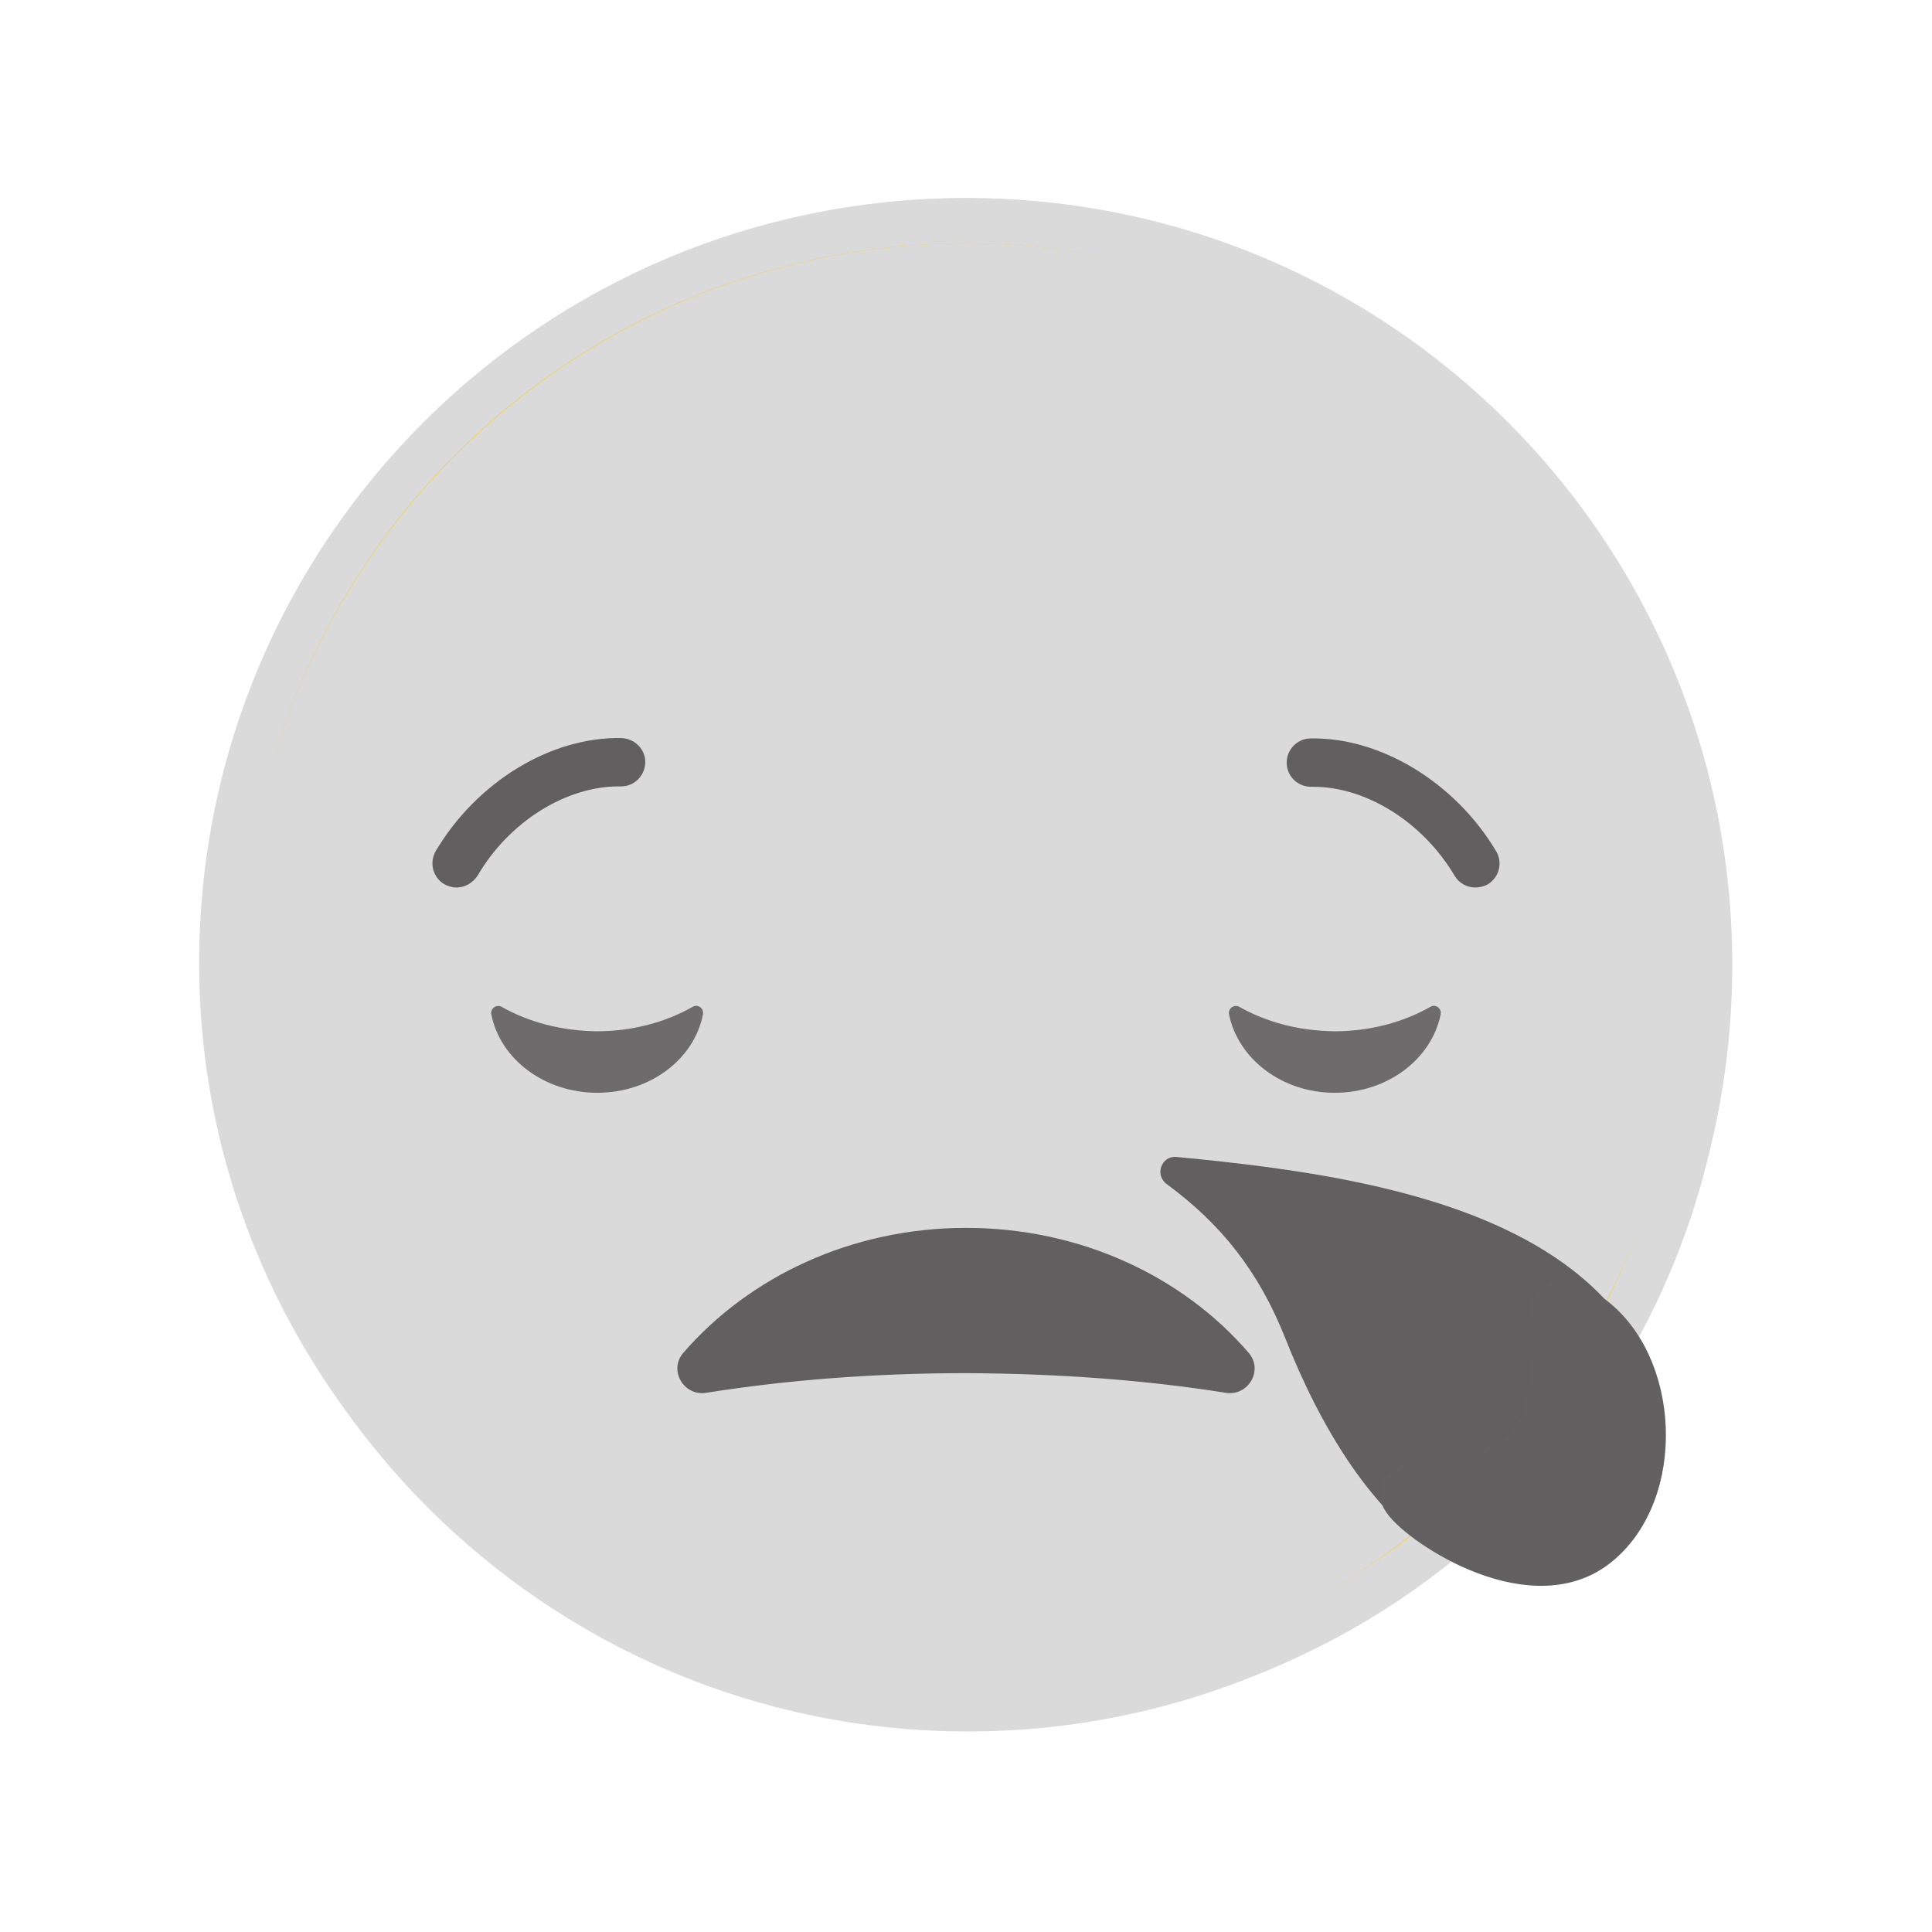
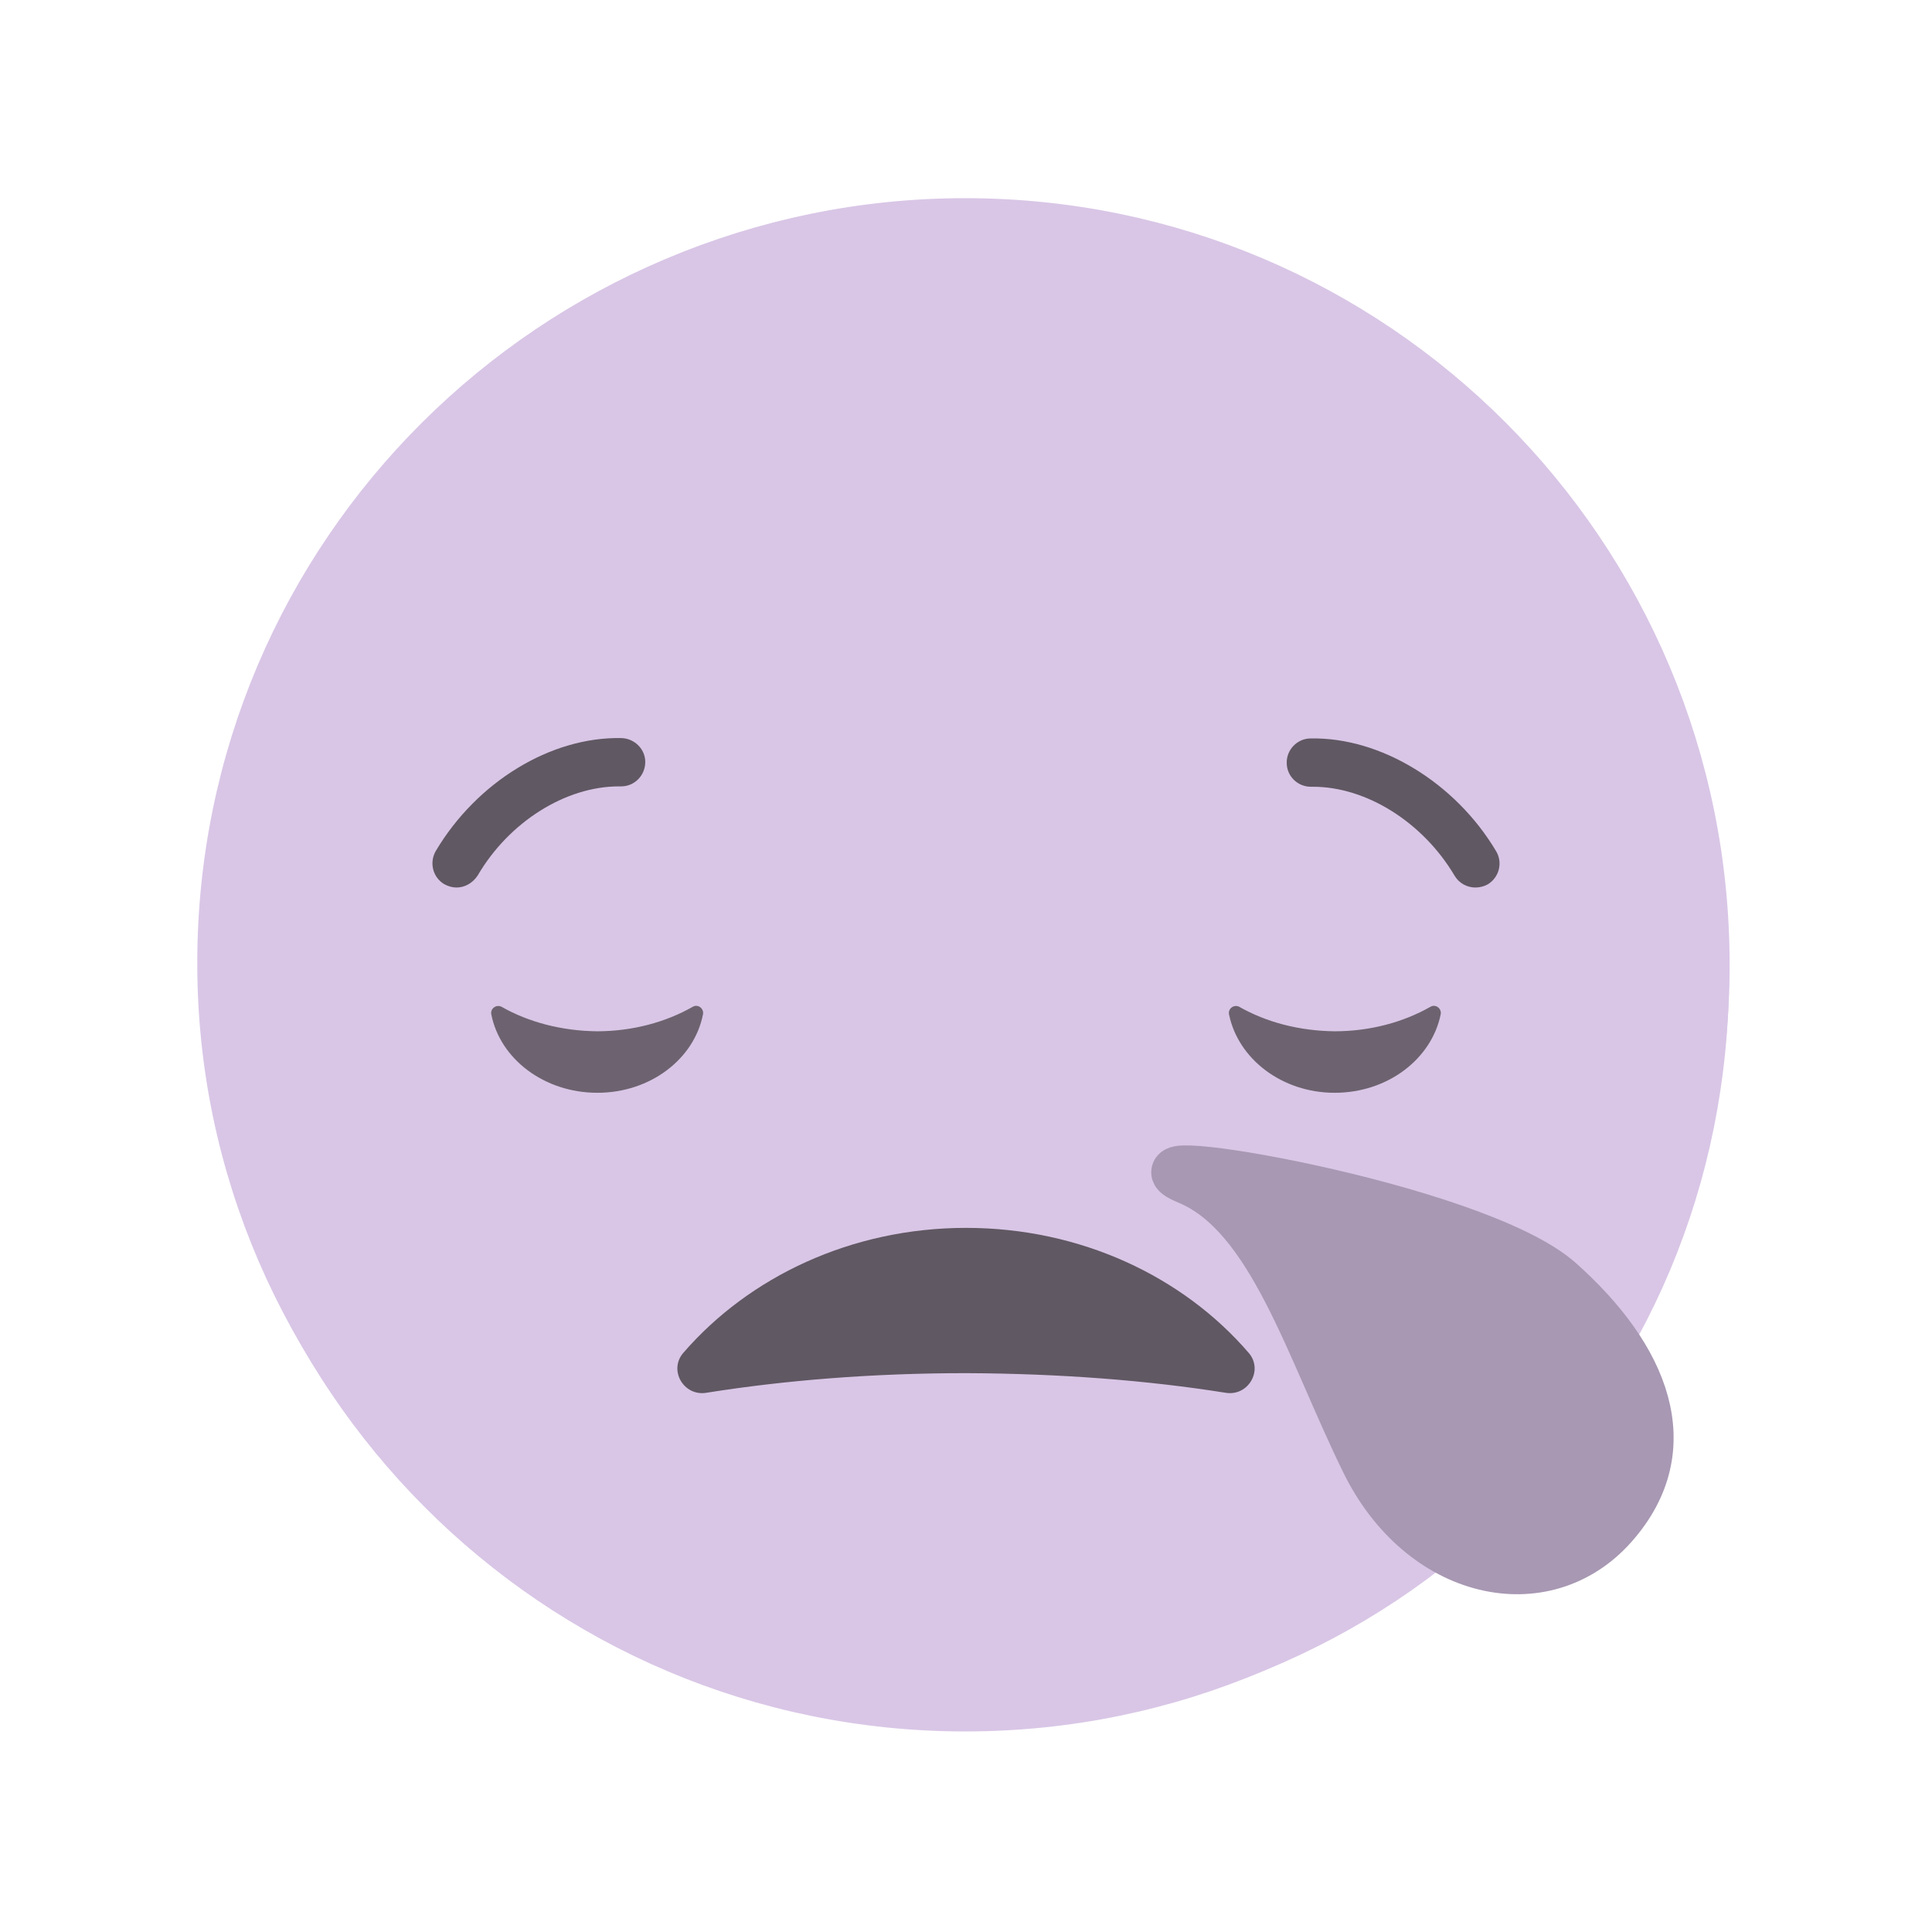
<svg xmlns="http://www.w3.org/2000/svg" version="1.1" xml:space="preserve" width="512" height="512">
  <rect id="backgroundrect" width="100%" height="100%" x="0" y="0" fill="none" stroke="none" />
  <style type="text/css">
	.st0{fill:#FFCE06;}
	.st1{fill:#221F1F;}
</style>
  <g class="currentLayer">
-     <path fill="#dadada" fill-opacity="1" stroke="#dadada" stroke-opacity="1" stroke-width="12" stroke-dasharray="none" stroke-linejoin="miter" stroke-linecap="butt" stroke-dashoffset="" fill-rule="nonzero" opacity="1" marker-start="" marker-mid="" marker-end="" d="M59.889,255.685 C59.889,146.753 147.867,58.519 256.481,58.519 C365.096,58.519 453.074,146.753 453.074,255.685 C453.074,364.617 365.096,452.852 256.481,452.852 C147.867,452.852 59.889,364.617 59.889,255.685 z" id="svg_8" class="" />
+     <path fill="#d9c6e6" fill-opacity="1" stroke="#d9c6e6" stroke-opacity="1" stroke-width="12" stroke-dasharray="none" stroke-linejoin="miter" stroke-linecap="butt" stroke-dashoffset="" fill-rule="nonzero" opacity="1" marker-start="" marker-mid="" marker-end="" d="M59.185,255.685 C59.185,146.753 147.163,58.519 255.777,58.519 C364.392,58.519 452.37,146.753 452.37,255.685 C452.37,364.617 364.392,452.852 255.777,452.852 C147.163,452.852 59.185,364.617 59.185,255.685 z" id="svg_8" class="" />
    <g id="svg_1" class="" filter="" opacity="0.9">
      <path class="st0" d="M256,457.5c-111.1,0-201.5-90.4-201.5-201.5c0-111.1,90.4-201.5,201.5-201.5S457.5,144.9,457.5,256   C457.5,367.1,367.1,457.5,256,457.5z M256,64.5C150.4,64.5,64.5,150.4,64.5,256c0,105.6,85.9,191.5,191.5,191.5   S447.5,361.6,447.5,256C447.5,150.4,361.6,64.5,256,64.5z" id="svg_2" filter="" opacity="0.9" />
      <g id="XMLID_344_" filter="" opacity="0.9">
        <g id="XMLID_345_" filter="" opacity="0.9">
          <path class="st1" d="M324.8,369.1c6,1,10.1-6,6.1-10.6c-17.4-20.2-44.5-33.1-74.9-33.1     c-30.4,0-57.5,13-74.9,33.1c-4,4.6,0.1,11.6,6.1,10.6c20.7-3.3,44-5.2,68.8-5.2C280.8,364,304.1,365.8,324.8,369.1z" id="XMLID_346_" filter="" opacity="0.9" />
        </g>
      </g>
      <g id="XMLID_337_" filter="" opacity="0.9">
        <g id="XMLID_341_" filter="" opacity="0.9">
          <g id="XMLID_342_" filter="" opacity="0.9">
            <path class="st1" d="M328.4,266.8c-1.4-0.7-3,0.5-2.7,2c2.4,11.8,14,20.8,28,20.8c14.1,0,25.7-9,28.1-20.8      c0.3-1.5-1.3-2.8-2.7-2c-7.2,4.1-16,6.5-25.4,6.5C344.3,273.2,335.6,270.9,328.4,266.8z" id="XMLID_343_" filter="" opacity="0.9" />
          </g>
        </g>
        <g id="XMLID_338_" filter="" opacity="0.9">
          <g id="XMLID_339_" filter="" opacity="0.9">
            <path class="st1" d="M132.9,266.8c-1.4-0.7-3,0.5-2.7,2c2.3,11.8,14,20.8,28.1,20.8c14.1,0,25.7-9,28-20.8      c0.3-1.5-1.3-2.8-2.7-2c-7.2,4.1-16,6.5-25.4,6.5C148.9,273.2,140.1,270.9,132.9,266.8z" id="XMLID_340_" filter="" opacity="0.9" />
          </g>
        </g>
      </g>
      <g id="XMLID_332_" filter="" opacity="0.9">
        <g id="XMLID_335_" filter="" opacity="0.9">
          <path class="st1" d="M121,235.2c-1.1,0-2.2-0.3-3.3-0.9c-3-1.8-4-5.7-2.2-8.8c10.8-18.2,30.4-30.3,49.2-29.9     c3.5,0.1,6.4,3,6.3,6.5c-0.1,3.5-2.9,6.3-6.4,6.3c-0.2,0-0.4,0-0.6,0c-14.1,0-29.1,9.4-37.4,23.6     C125.3,234,123.2,235.2,121,235.2z" id="XMLID_336_" filter="" opacity="0.9" />
        </g>
        <g id="XMLID_333_" filter="" opacity="0.9">
          <path class="st1" d="M391,235.2c-2.2,0-4.3-1.1-5.5-3.1c-8.4-14.2-23.4-23.6-37.5-23.6c-0.2,0-0.4,0-0.6,0     c-3.5,0-6.4-2.8-6.4-6.3c-0.1-3.5,2.8-6.5,6.3-6.5c18.5-0.4,38.4,11.7,49.2,29.9c1.8,3,0.8,7-2.3,8.8     C393.3,234.9,392.1,235.2,391,235.2z" id="XMLID_334_" filter="" opacity="0.9" />
        </g>
      </g>
      <g id="XMLID_329_" filter="" opacity="0.9">
        <g id="XMLID_330_" filter="" opacity="0.9">
          <path class="st1" d="M406.6,329.8c14.8,8.5,26.5,20.3,32.1,36.8c5.5,15.8,2.2,35.5-11.1,45.7     c-11.8,9-29.1,8.6-42.4,1.7c-21.6-11.2-36-37.6-44.6-59.4c-7.1-17.8-17-30.2-31.4-40.8c-3.3-2.4-1.4-7.6,2.6-7.2     C342,309.5,379.5,314.2,406.6,329.8z" id="XMLID_331_" filter="" opacity="0.9" />
        </g>
      </g>
    </g>
-     <path fill="none" fill-opacity="1" stroke="#dadada" stroke-opacity="1" stroke-width="12" stroke-dasharray="none" stroke-linejoin="miter" stroke-linecap="butt" stroke-dashoffset="" fill-rule="nonzero" opacity="1" marker-start="" marker-mid="" marker-end="" d="M58.778,255.247 C58.778,146.541 147.023,58.489 255.968,58.489 C364.913,58.489 452.419,149.515 452.419,258.221 C452.419,366.927 366.392,452.004 257.447,452.004 C148.502,452.004 58.778,363.953 58.778,255.247 z" id="svg_3" class="" />
-     <path fill="#626060" fill-opacity="1" stroke="#626060" stroke-opacity="1" stroke-width="13" stroke-dasharray="none" stroke-linejoin="miter" stroke-linecap="butt" stroke-dashoffset="" fill-rule="nonzero" opacity="1" marker-start="" marker-mid="" marker-end="" d="M378.856,363.573C381.204,357.755 392.985,380.079 411.744,380.079C430.502,380.079 443.755,346.75 446.388,368.661C449.021,390.572 423.874,414.226 402.081,409.823C380.289,405.419 376.508,369.391 378.856,363.573z" id="svg_6" class="" transform="rotate(-49.19308 411.6593,387.1091) " filter="" />
+     <path fill="none" fill-opacity="1" stroke="#d9c6e6" stroke-opacity="1" stroke-width="13" stroke-dasharray="none" stroke-linejoin="miter" stroke-linecap="butt" stroke-dashoffset="" fill-rule="nonzero" opacity="1" marker-start="" marker-mid="" marker-end="" d="M58.778,255.252 C58.778,146.932 146.865,59.193 255.615,59.193 C364.366,59.193 451.715,149.896 451.715,258.216 C451.715,366.535 365.842,451.311 257.091,451.311 C148.341,451.311 58.778,363.572 58.778,255.252 z" id="svg_3" class="" />
+     <path fill="#a898b3" fill-opacity="1" stroke="#a898b3" stroke-opacity="1" stroke-width="13" stroke-dasharray="none" stroke-linejoin="miter" stroke-linecap="butt" stroke-dashoffset="" fill-rule="nonzero" opacity="1" marker-start="" marker-mid="" marker-end="" d="M379.126,349.061C392.306,318.074 412.454,287.586 404.93,264.689C397.406,241.791 449.429,326.643 448.959,356.815C448.49,386.986 436.861,410.133 409.278,409.799C381.695,409.465 365.945,380.049 379.126,349.061z" id="svg_6" class="" transform="rotate(-49.19308 412.3635,387.1091) " filter="" />
  </g>
  <defs>
-     <filter id="f038" x="0" y="0" width="1" height="1" color-interpolation-filters="sRGB">
-       <feGaussianBlur stdDeviation="2.3" in="SourceAlpha" result="result0" />
-       <feMorphology in="SourceAlpha" radius="6.6" result="result1" />
-       <feGaussianBlur stdDeviation="8.9" in="result1" />
-       <feColorMatrix id="feColorMatrix2861" values="1 0 0 0 0 0 1 0 0 0 0 0 1 0 0 0 0 0 0.3 0" result="result91" />
-       <feComposite in="result0" operator="out" result="result2" in2="result91" />
-       <feGaussianBlur stdDeviation="1.7" result="result4" />
-       <feDiffuseLighting surfaceScale="10">
-         <feDistantLight azimuth="225" elevation="45" />
-       </feDiffuseLighting>
-       <feBlend id="feBlend2863" in2="SourceGraphic" mode="multiply" />
-       <feComposite in2="SourceAlpha" operator="in" result="result3" />
-       <feSpecularLighting in="result4" surfaceScale="5" specularExponent="17.9">
-         <feDistantLight azimuth="225" elevation="45" />
-       </feSpecularLighting>
-       <feComposite in2="result3" operator="atop" />
+     <filter id="f166" color-interpolation-filters="sRGB">
+       <feGaussianBlur stdDeviation="2" in="SourceAlpha" result="result0" />
+       <feComposite result="result3" operator="arithmetic" in2="result0" in="SourceGraphic" k2="1" k3="10" />
+       <feComposite k2="1" operator="in" in="result3" result="result4" in2="result3" />
    </filter>
  </defs>
</svg>
